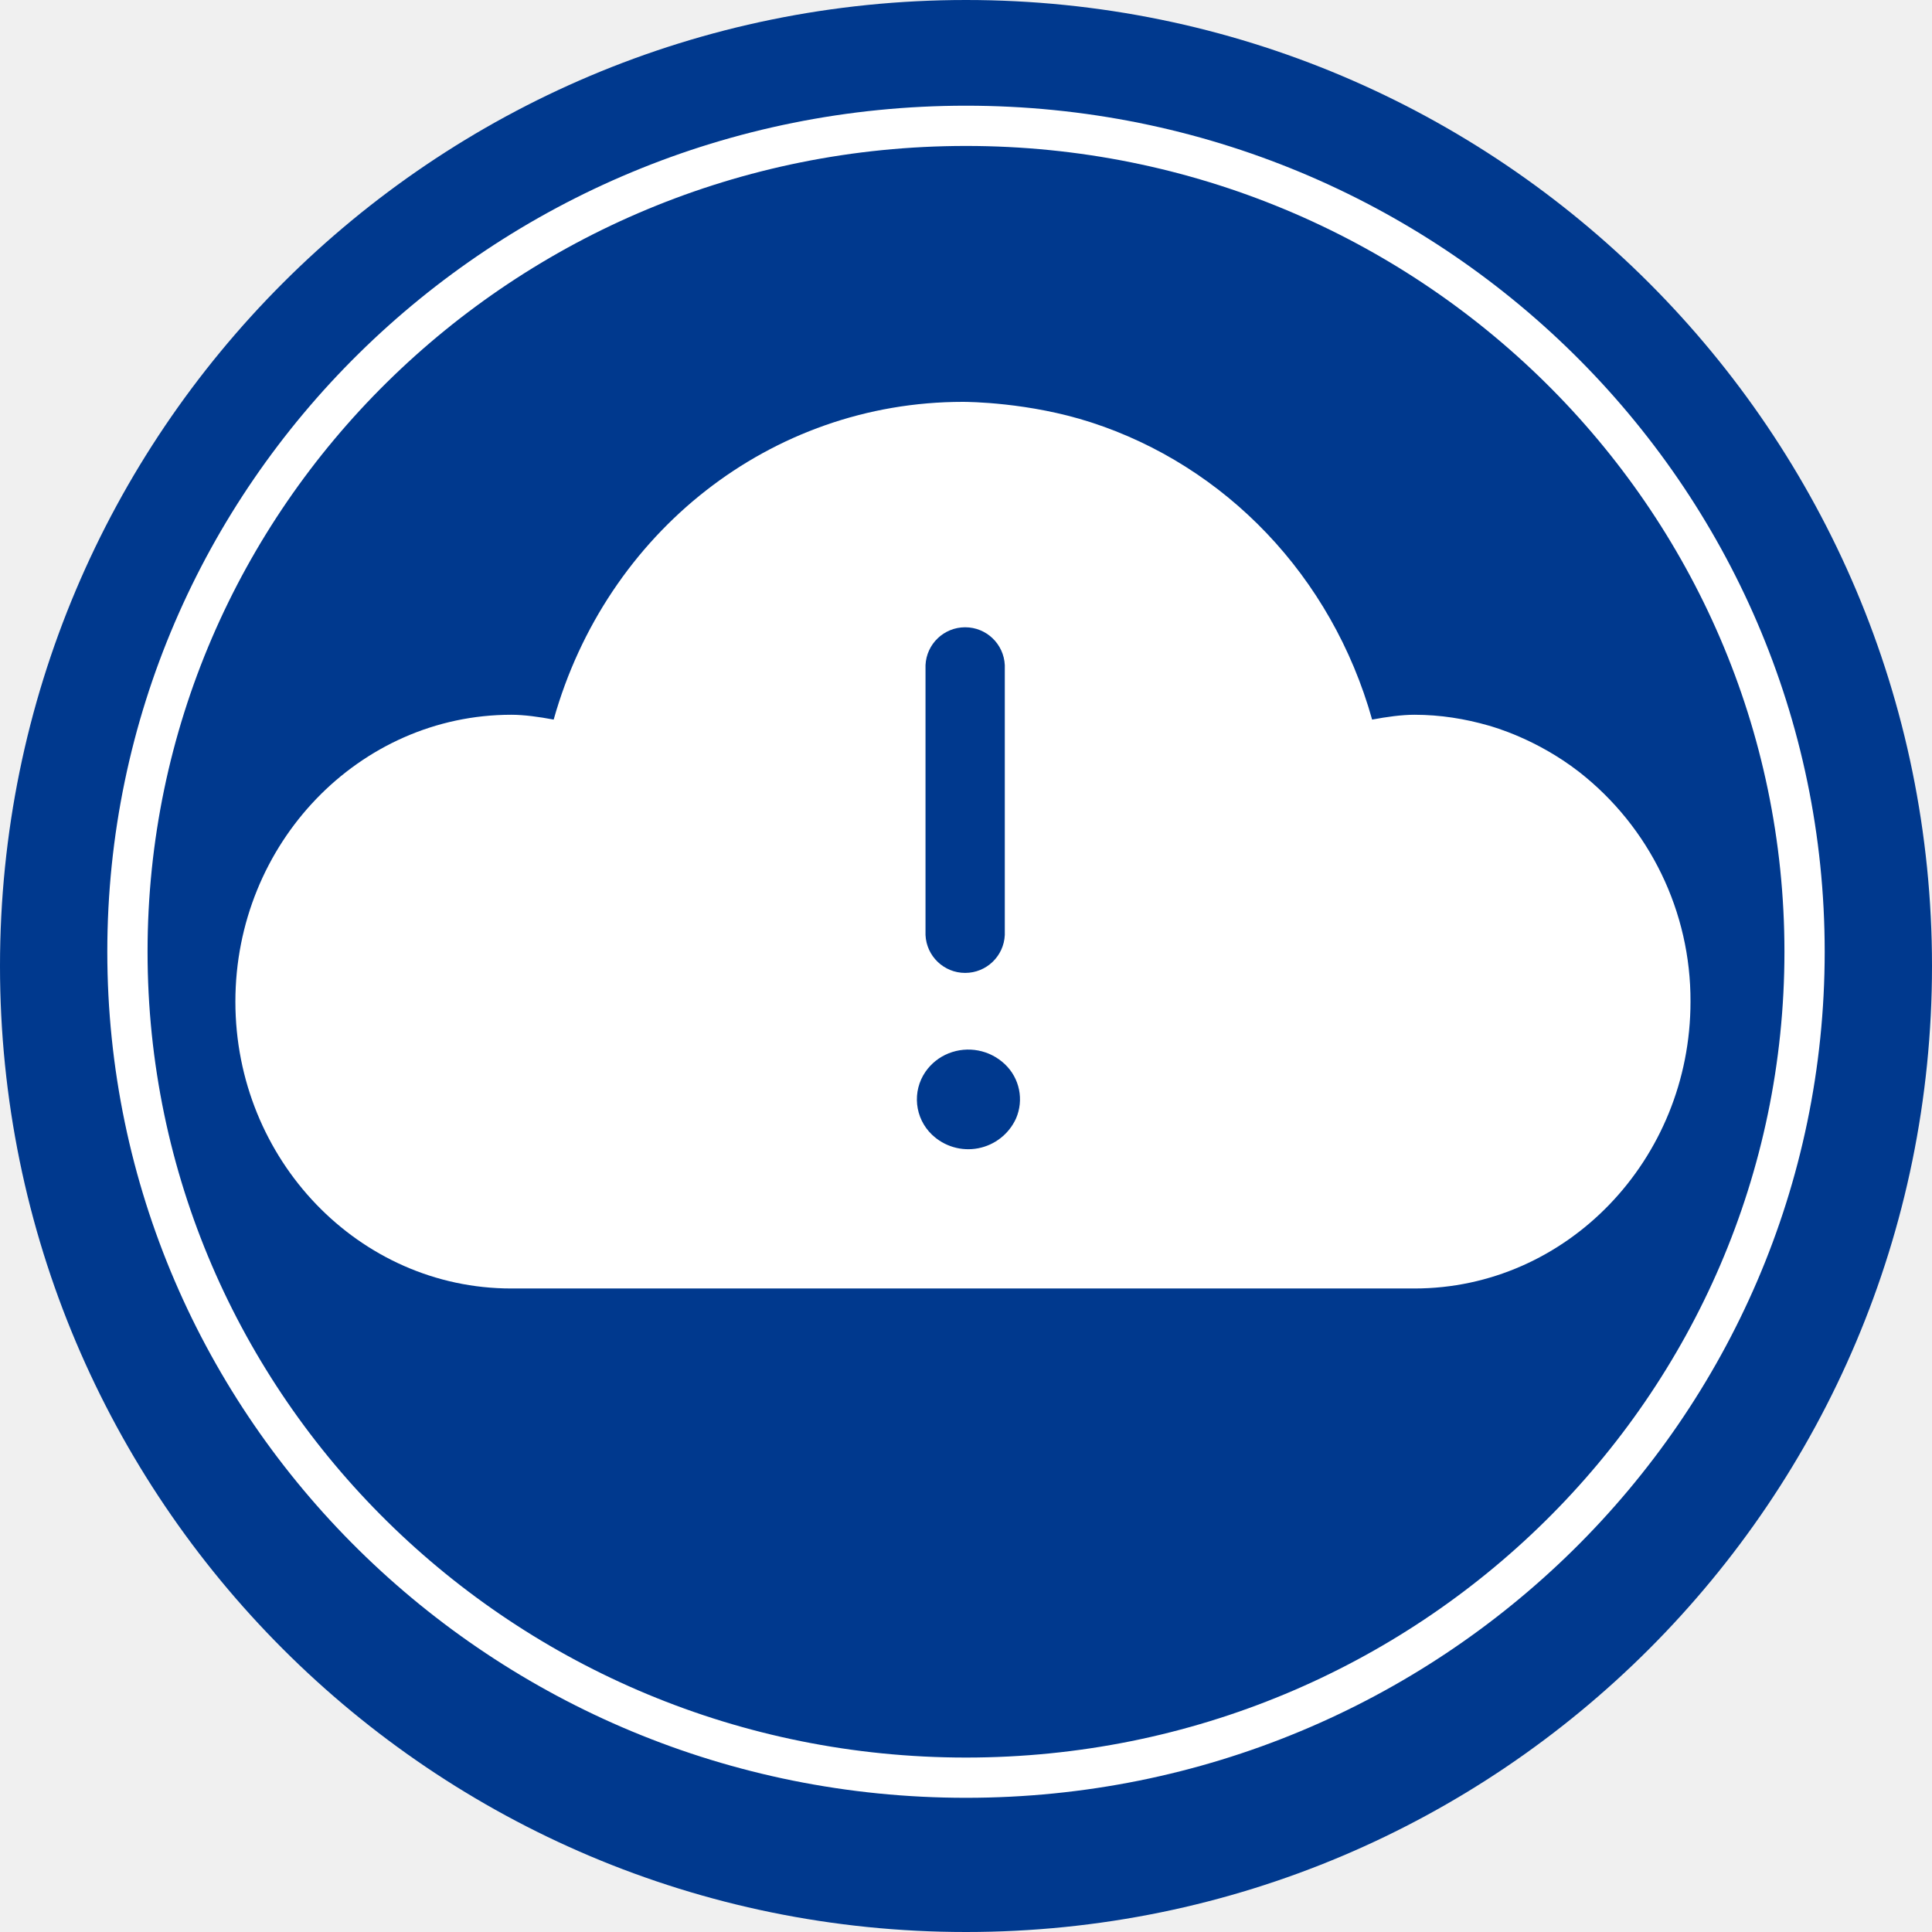
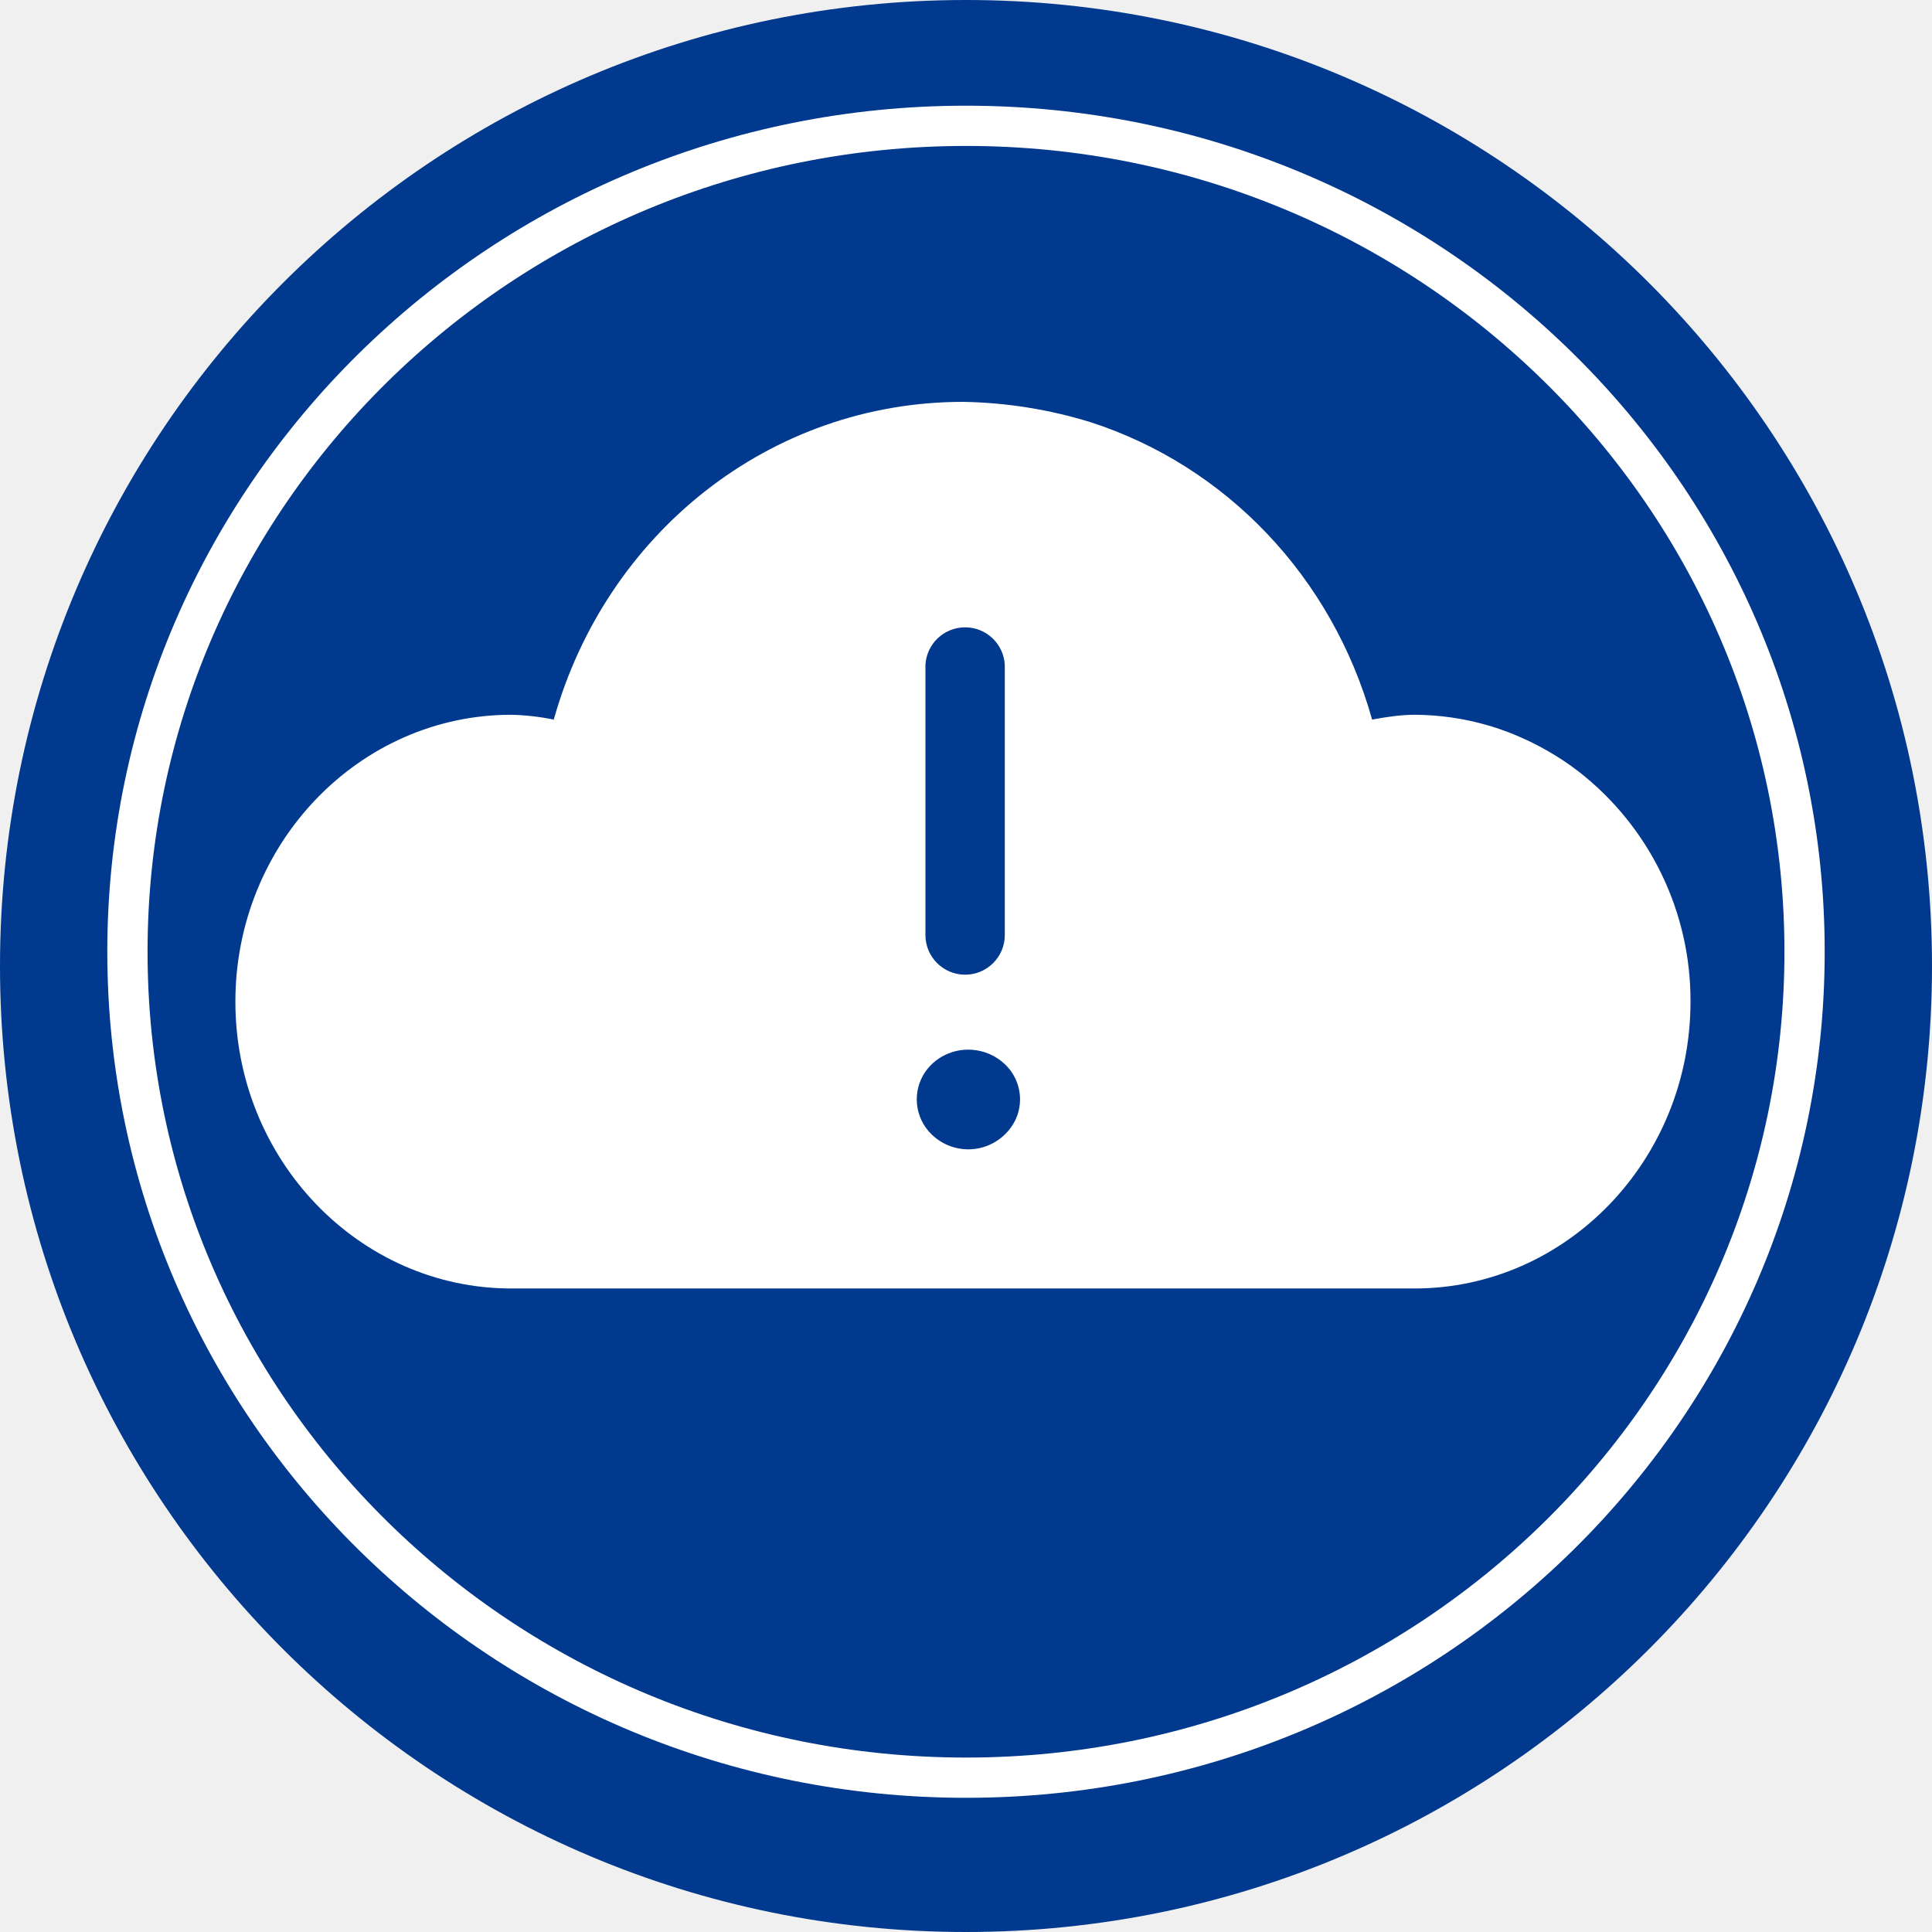
<svg xmlns="http://www.w3.org/2000/svg" width="24" height="24" fill="none">
  <path fill="#00398E" d="M24 12c0 6.627-5.373 12-12 12S0 18.627 0 12 5.373 0 12 0s12 5.373 12 12Z" />
-   <path fill="#00398E" stroke="#fff" stroke-width=".5" d="M22.417 11.823c0 5.663-4.66 10.26-10.417 10.26-5.756 0-10.417-4.597-10.417-10.26 0-5.662 4.66-10.26 10.417-10.26 5.756 0 10.417 4.598 10.417 10.26Z" />
-   <path fill="#fff" d="M6.878 8.939c.652-2.323 2.695-3.947 5.084-3.947.063 0 .82.005 1.589.254 1.67.54 2.993 1.908 3.494 3.693.18-.034.368-.06.526-.06.32 0 .63.05.924.135.056.017.588.162 1.12.574A3.604 3.604 0 0 1 21 12.443c0 1.964-1.538 3.563-3.429 3.563H6.351c-1.89 0-3.427-1.599-3.427-3.563 0-1.965 1.537-3.564 3.428-3.564.158 0 .346.026.526.06Z" />
-   <path fill="#00398E" d="M11.497 8.263v3.352a.493.493 0 0 0 .985 0V8.263a.493.493 0 0 0-.985 0Zm0 5.05a.606.606 0 0 0 .08.782.652.652 0 0 0 1.044-.2.6.6 0 0 0-.139-.676.66.66 0 0 0-.698-.134.637.637 0 0 0-.287.228Z" />
+   <path stroke="#fff" stroke-width=".5" d="M22.417 11.823c0 5.663-4.66 10.26-10.417 10.26-5.756 0-10.417-4.597-10.417-10.26 0-5.662 4.66-10.26 10.417-10.26 5.756 0 10.417 4.598 10.417 10.26Z" style="fill:none" />
+   <path d="M11.963 4.992c-2.39 0-4.432 1.624-5.084 3.947a3.01 3.01 0 0 0-.527-.06c-1.891 0-3.428 1.6-3.428 3.564s1.538 3.563 3.428 3.563H17.57c1.891 0 3.43-1.599 3.43-3.563a3.604 3.604 0 0 0-1.385-2.855c-.532-.412-1.065-.557-1.12-.574a3.323 3.323 0 0 0-.925-.135c-.158 0-.345.026-.525.06-.501-1.785-1.824-3.153-3.494-3.693a5.689 5.689 0 0 0-1.588-.254zm.027 2.801a.493.493 0 0 1 .492.47v3.352a.493.493 0 0 1-.986 0V8.264a.493.493 0 0 1 .494-.471zm.088 5.248a.66.66 0 0 1 .404.178.6.6 0 0 1 .14.676.652.652 0 0 1-1.046.2.606.606 0 0 1-.08-.783.637.637 0 0 1 .287-.226.66.66 0 0 1 .295-.045z" style="fill:#fff;fill-opacity:1" />
</svg>
